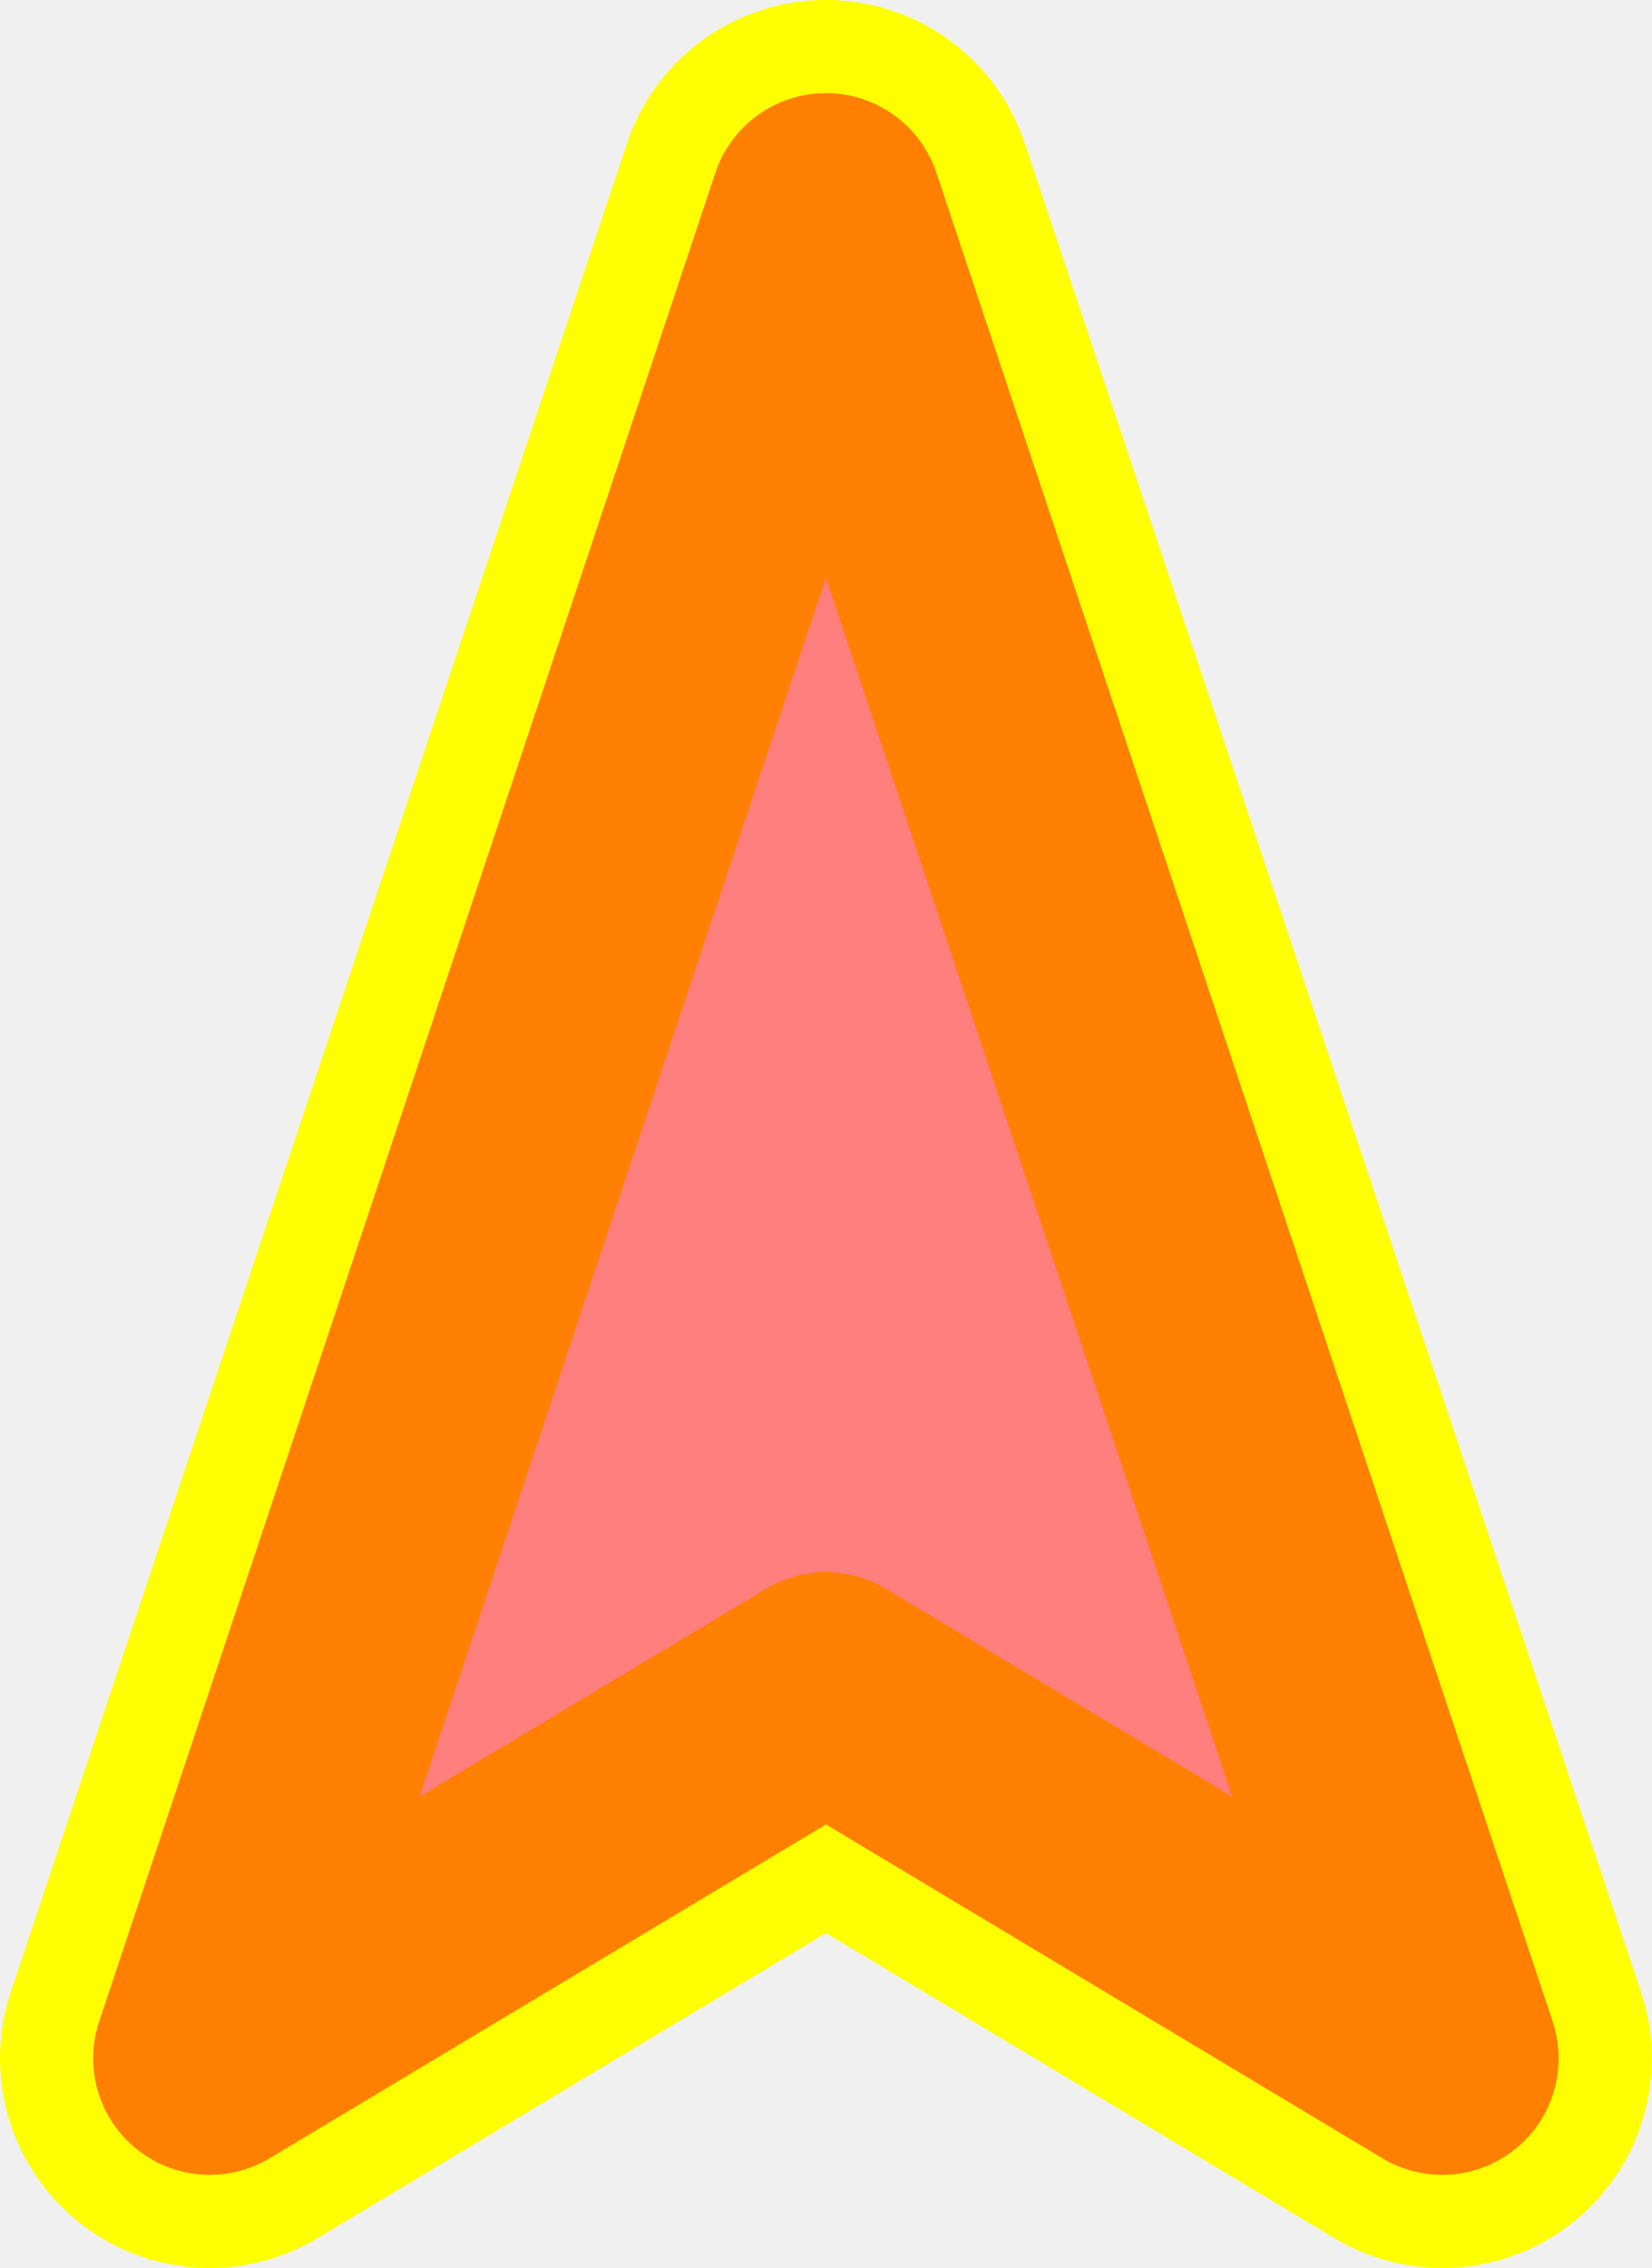
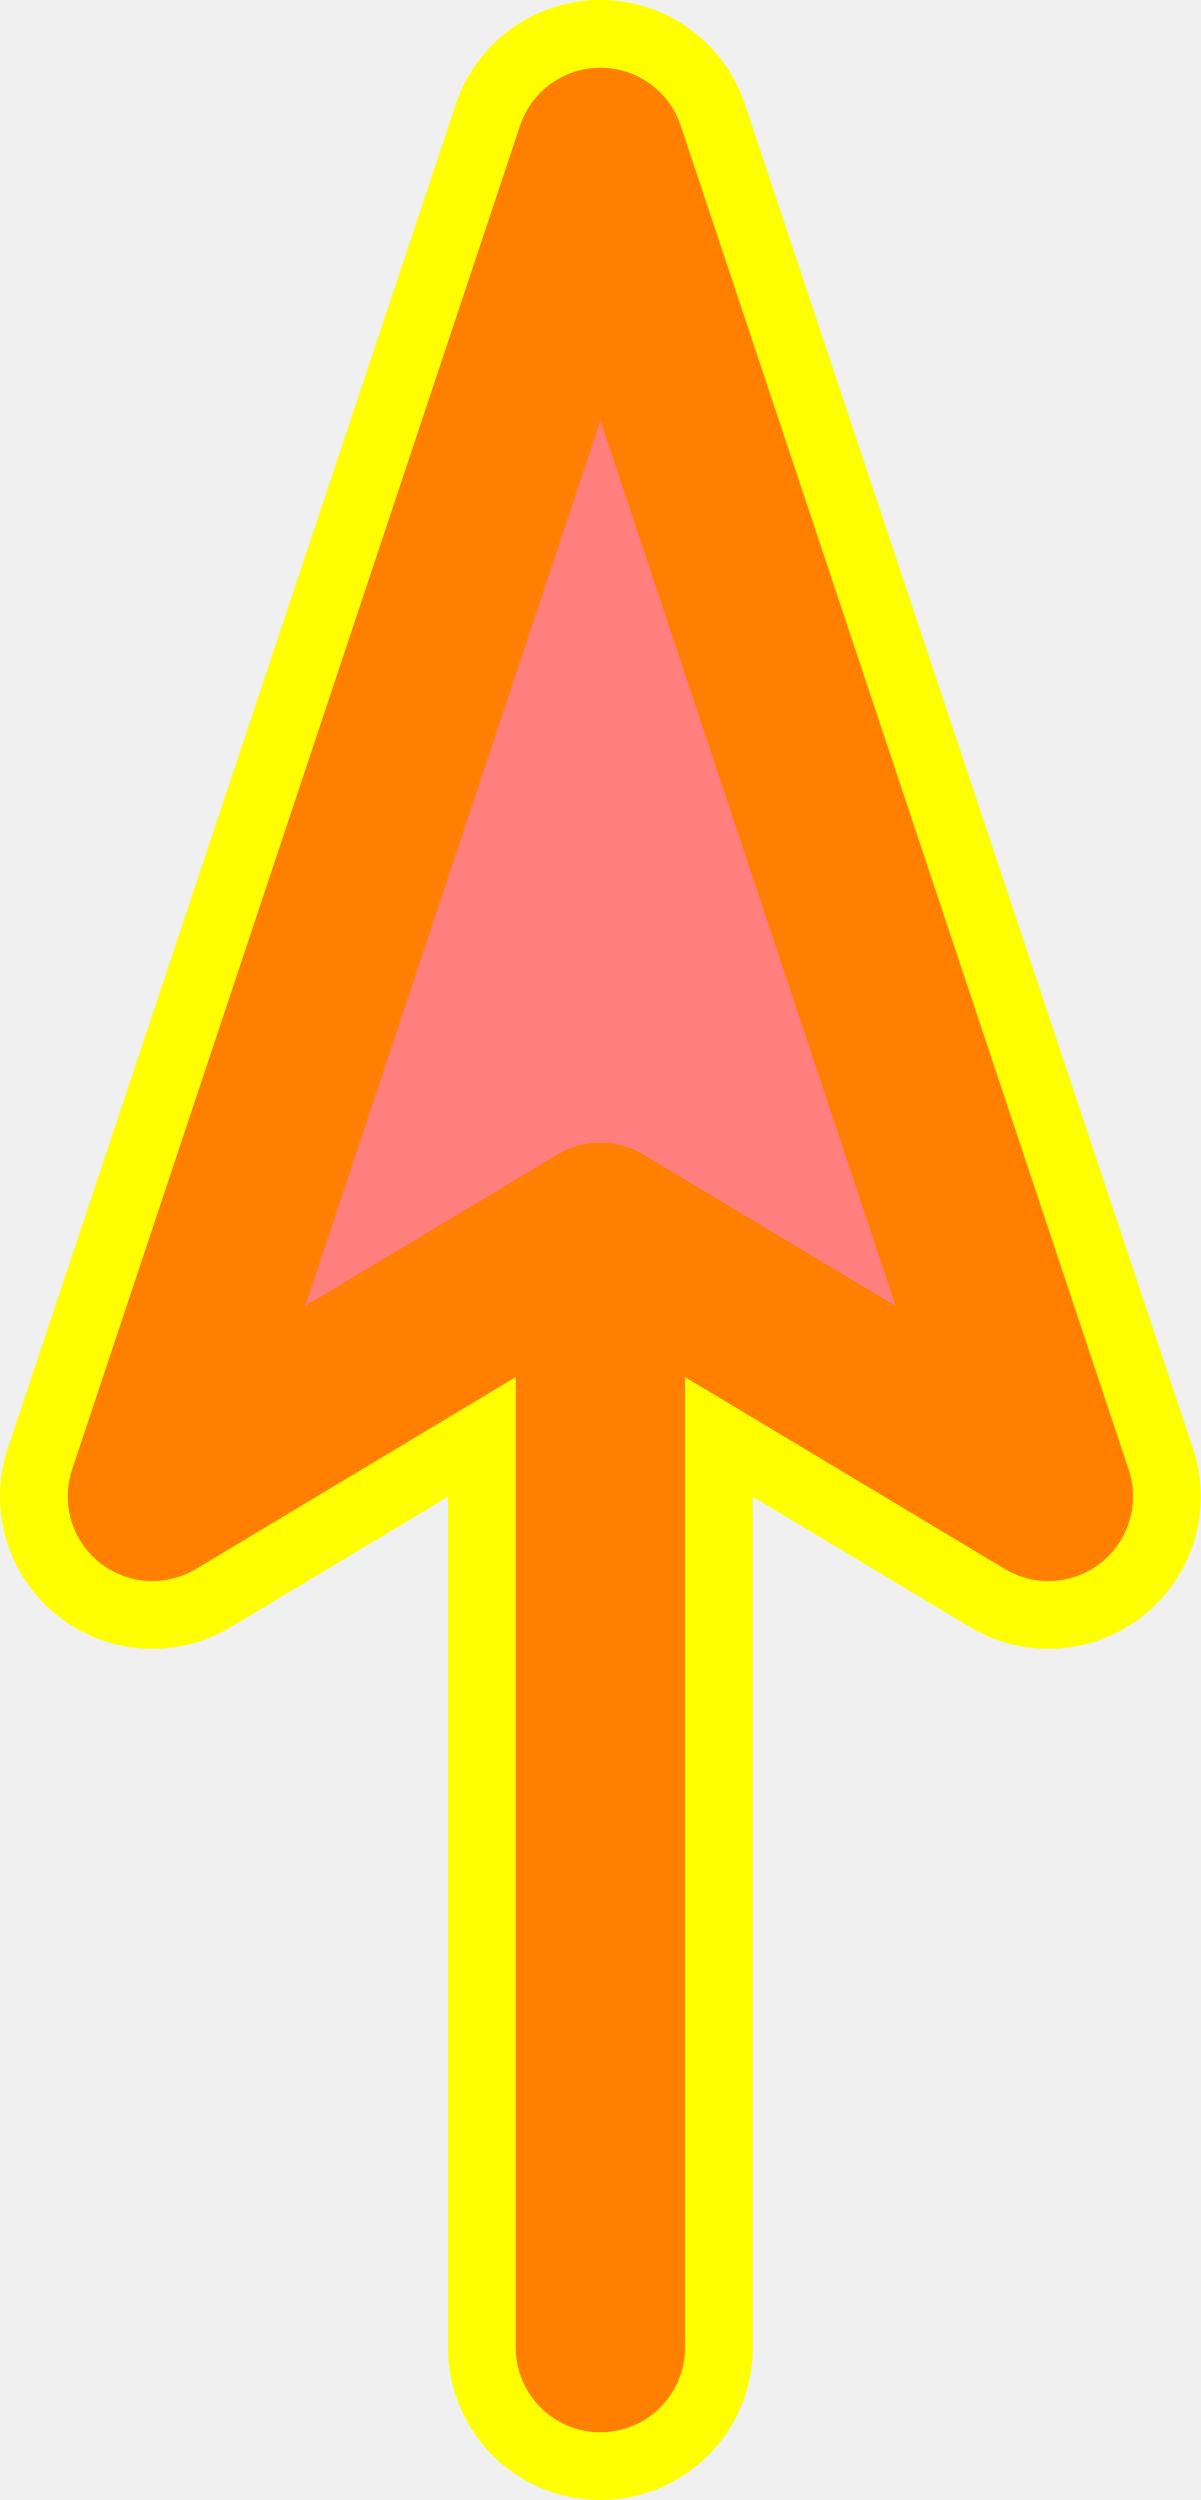
- <svg xmlns="http://www.w3.org/2000/svg" width="70.915mm" height="97.372mm" viewBox="0 0 70.915 97.372" version="1.1" id="svg5">
+ <svg xmlns="http://www.w3.org/2000/svg" width="70.915mm" height="147.644mm" viewBox="0 0 70.915 147.644" version="1.1" id="svg5">
  <defs id="defs2" />
  <g id="layer1" transform="translate(-28.04239,-91.54363)">
+     <path style="fill:none;stroke:#ffff00;stroke-width:18;stroke-linecap:round;stroke-linejoin:miter;stroke-miterlimit:4;stroke-dasharray:none;stroke-opacity:1" d="m 63.5,164.042 1e-6,66.146" id="path857-3" />
    <path style="fill:#ffffff;fill-opacity:1;stroke:#ffff00;stroke-width:18;stroke-linecap:round;stroke-linejoin:round;stroke-miterlimit:4;stroke-dasharray:none;stroke-opacity:1" d="m 63.5,100.542 26.458,79.375 -26.458,-15.875 -26.458,15.875 z" id="path913-3" />
    <path style="fill:#ff7f7f;fill-opacity:1;stroke:#ff7f00;stroke-width:10;stroke-linecap:round;stroke-linejoin:round;stroke-miterlimit:4;stroke-dasharray:none;stroke-opacity:1" d="m 63.5,100.542 26.458,79.375 -26.458,-15.875 -26.458,15.875 z" id="path913" />
+     <path style="fill:none;stroke:#ff7f00;stroke-width:10;stroke-linecap:round;stroke-linejoin:miter;stroke-miterlimit:4;stroke-dasharray:none;stroke-opacity:1" d="m 63.5,164.042 1e-6,66.146" id="path857" />
  </g>
</svg>
